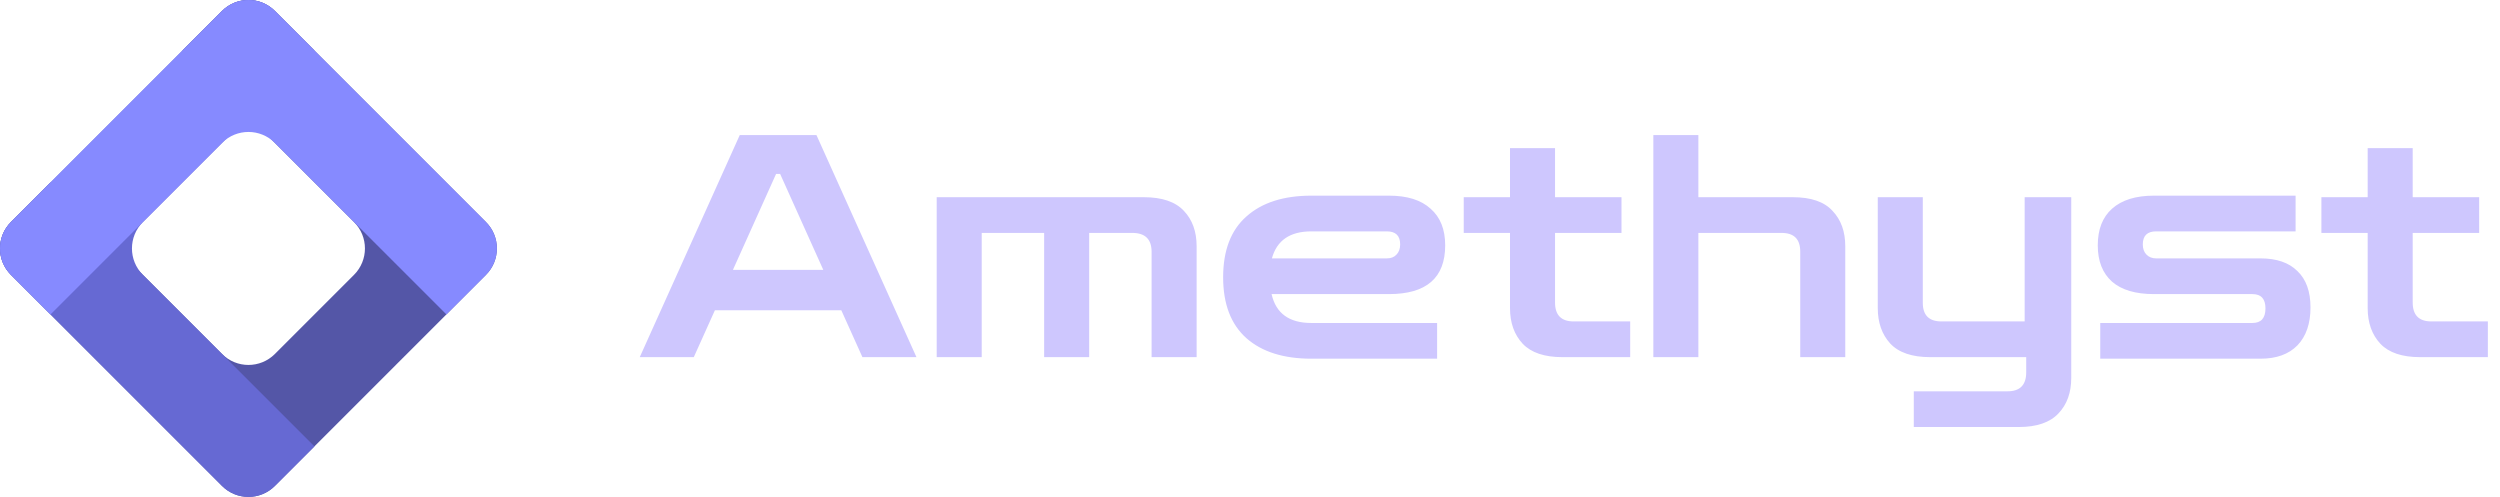
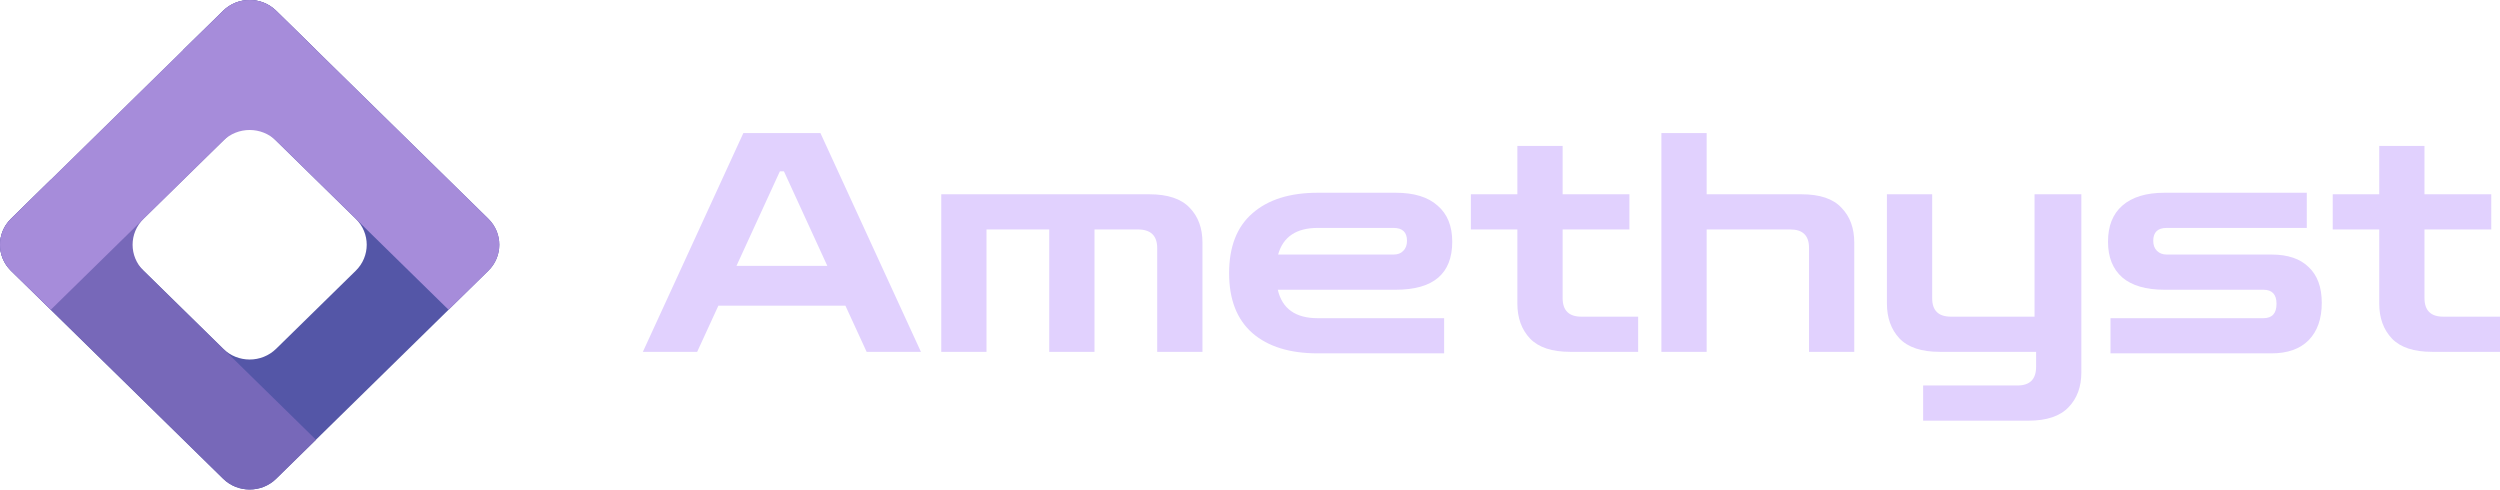
- <svg xmlns="http://www.w3.org/2000/svg" width="161" height="32" viewBox="0 0 161 32" fill="none">
-   <path d="M41.2 23L47.64 8.7H52.58L59.02 23H55.54L54.18 19.98H46.04L44.68 23H41.2ZM47.2 17.38H53.02L50.24 11.2H49.98L47.2 17.38ZM60.323 23V12.7H73.663C74.836 12.7 75.696 12.993 76.243 13.58C76.789 14.153 77.063 14.913 77.063 15.86V23H74.163V16.22C74.163 15.407 73.749 15 72.923 15H70.143V23H67.243V15H63.223V23H60.323ZM84.45 23.1C82.664 23.1 81.27 22.66 80.27 21.78C79.27 20.887 78.77 19.58 78.77 17.86C78.77 16.127 79.27 14.82 80.27 13.94C81.27 13.047 82.664 12.6 84.45 12.6H89.45C90.624 12.6 91.517 12.88 92.13 13.44C92.757 13.987 93.07 14.773 93.07 15.8C93.07 17.893 91.864 18.94 89.45 18.94H81.89C82.17 20.18 83.024 20.8 84.45 20.8H92.55V23.1H84.45ZM84.45 14.9C83.077 14.9 82.23 15.48 81.91 16.64H89.31C89.577 16.64 89.784 16.56 89.93 16.4C90.09 16.24 90.17 16.02 90.17 15.74C90.17 15.18 89.884 14.9 89.31 14.9H84.45ZM100.624 23C99.464 23 98.611 22.713 98.064 22.14C97.517 21.553 97.244 20.787 97.244 19.84V15H94.264V12.7H97.244V9.54H100.144V12.7H104.424V15H100.144V19.48C100.144 20.293 100.544 20.7 101.344 20.7H104.984V23H100.624ZM106.475 23V8.7H109.375V12.7H115.455C116.628 12.7 117.482 12.993 118.015 13.58C118.562 14.153 118.835 14.913 118.835 15.86V23H115.935V16.2C115.935 15.4 115.535 15 114.735 15H109.375V23H106.475ZM123.248 27.5V25.2H129.288C130.088 25.2 130.488 24.793 130.488 23.98V23H124.308C123.135 23 122.275 22.707 121.728 22.12C121.195 21.533 120.928 20.773 120.928 19.84V12.7H123.828V19.5C123.828 20.3 124.228 20.7 125.028 20.7H130.388V12.7H133.388V24.34C133.388 25.287 133.115 26.047 132.568 26.62C132.021 27.207 131.168 27.5 130.008 27.5H123.248ZM135.256 23.1V20.8H145.056C145.616 20.8 145.896 20.487 145.896 19.86C145.896 19.247 145.616 18.94 145.056 18.94H138.716C137.529 18.94 136.629 18.673 136.016 18.14C135.403 17.593 135.096 16.813 135.096 15.8C135.096 14.773 135.403 13.987 136.016 13.44C136.643 12.88 137.543 12.6 138.716 12.6H147.836V14.9H138.856C138.283 14.9 137.996 15.18 137.996 15.74C137.996 16.02 138.076 16.24 138.236 16.4C138.396 16.56 138.603 16.64 138.856 16.64H145.576C146.616 16.64 147.409 16.913 147.956 17.46C148.516 17.993 148.796 18.773 148.796 19.8C148.796 20.84 148.516 21.653 147.956 22.24C147.396 22.813 146.603 23.1 145.576 23.1H135.256ZM155.858 23C154.698 23 153.845 22.713 153.298 22.14C152.752 21.553 152.478 20.787 152.478 19.84V15H149.498V12.7H152.478V9.54H155.378V12.7H159.658V15H155.378V19.48C155.378 20.293 155.778 20.7 156.578 20.7H160.218V23H155.858Z" fill="#CEC7FE" />
-   <path fill-rule="evenodd" clip-rule="evenodd" d="M31.296 14.3C32.235 15.239 32.235 16.761 31.296 17.7L17.7 31.296C16.761 32.235 15.239 32.235 14.3 31.296L0.704 17.7C-0.235 16.761 -0.235 15.239 0.704 14.3L3.253 11.751L14.3 22.798C15.239 23.737 16.761 23.737 17.7 22.798L22.798 17.7C23.737 16.761 23.737 15.239 22.798 14.3L11.751 3.253L14.3 0.704C15.239 -0.235 16.761 -0.235 17.7 0.704L31.296 14.3Z" fill="#5456A7" />
-   <path fill-rule="evenodd" clip-rule="evenodd" d="M0.704 14.3C-0.235 15.239 -0.235 16.761 0.704 17.7L14.3 31.296C15.239 32.235 16.761 32.235 17.7 31.296L20.249 28.747L9.202 17.7C8.263 16.761 8.263 15.239 9.202 14.3L20.249 3.253L17.7 0.704C16.761 -0.235 15.239 -0.235 14.3 0.704L0.704 14.3Z" fill="#6669D3" />
-   <path fill-rule="evenodd" clip-rule="evenodd" d="M17.7 0.704C16.761 -0.235 15.239 -0.235 14.3 0.704L0.704 14.3C-0.235 15.239 -0.235 16.761 0.704 17.7L3.253 20.249L14.3 9.202C15.239 8.263 16.761 8.263 17.7 9.202L28.747 20.249L31.296 17.7C32.235 16.761 32.235 15.239 31.296 14.3L17.7 0.704Z" fill="#868AFF" />
+ <svg xmlns="http://www.w3.org/2000/svg" width="143" height="28" viewBox="0 0 143 28" fill="none">
+   <path d="M36.772 20.125L42.52 7.612L46.929 7.612L52.677 20.125L49.571 20.125L48.357 17.483L41.092 17.483L39.878 20.125L36.772 20.125ZM42.127 15.207L47.322 15.207L44.841 9.8L44.609 9.8L42.127 15.207Z" fill="#E1D1FE" />
+   <path d="M53.84 20.125L53.84 11.113L65.746 11.113C66.793 11.113 67.561 11.369 68.049 11.883C68.537 12.384 68.781 13.049 68.781 13.877L68.781 20.125L66.192 20.125L66.192 14.193C66.192 13.481 65.824 13.125 65.086 13.125L62.605 13.125L62.605 20.125L60.016 20.125L60.016 13.125L56.428 13.125L56.428 20.125L53.84 20.125Z" fill="#E1D1FE" />
+   <path d="M75.375 20.212C73.78 20.212 72.536 19.828 71.644 19.058C70.751 18.276 70.305 17.133 70.305 15.627C70.305 14.111 70.751 12.967 71.644 12.197C72.536 11.416 73.78 11.025 75.375 11.025L79.837 11.025C80.885 11.025 81.682 11.27 82.229 11.76C82.788 12.238 83.068 12.927 83.068 13.825C83.068 15.657 81.991 16.573 79.837 16.573L73.09 16.573C73.34 17.657 74.101 18.2 75.375 18.2L82.604 18.2L82.604 20.212L75.375 20.212ZM75.375 13.037C74.149 13.037 73.393 13.545 73.108 14.56L79.712 14.56C79.95 14.56 80.135 14.49 80.266 14.35C80.408 14.21 80.48 14.018 80.48 13.773C80.48 13.283 80.224 13.037 79.712 13.037L75.375 13.037Z" fill="#E1D1FE" />
+   <path d="M89.81 20.125C88.775 20.125 88.013 19.874 87.525 19.372C87.037 18.859 86.793 18.188 86.793 17.36L86.793 13.125L84.134 13.125L84.134 11.113L86.793 11.113L86.793 8.348L89.382 8.348L89.382 11.113L93.202 11.113L93.202 13.125L89.382 13.125L89.382 17.045C89.382 17.757 89.739 18.113 90.453 18.113L93.702 18.113L93.702 20.125L89.81 20.125Z" fill="#E1D1FE" />
+   <path d="M95.032 20.125L95.032 7.612L97.621 7.612L97.621 11.113L103.047 11.113C104.094 11.113 104.856 11.369 105.332 11.883C105.82 12.384 106.064 13.049 106.064 13.877L106.064 20.125L103.476 20.125L103.476 14.175C103.476 13.475 103.119 13.125 102.405 13.125L97.621 13.125L97.621 20.125L95.032 20.125Z" fill="#E1D1FE" />
+   <path d="M110.003 24.062L110.003 22.05L115.394 22.05C116.108 22.05 116.465 21.694 116.465 20.983L116.465 20.125L110.949 20.125C109.902 20.125 109.134 19.868 108.646 19.355C108.17 18.842 107.932 18.177 107.932 17.36L107.932 11.113L110.521 11.113L110.521 17.062C110.521 17.762 110.878 18.113 111.592 18.113L116.376 18.113L116.376 11.113L119.053 11.113L119.053 21.297C119.053 22.126 118.809 22.791 118.321 23.293C117.833 23.806 117.072 24.062 116.036 24.062L110.003 24.062Z" fill="#E1D1FE" />
+   <path d="M120.72 20.212L120.72 18.2L129.467 18.2C129.967 18.2 130.217 17.926 130.217 17.378C130.217 16.841 129.967 16.573 129.467 16.573L123.808 16.573C122.749 16.573 121.946 16.339 121.399 15.873C120.851 15.394 120.578 14.712 120.578 13.825C120.578 12.927 120.851 12.238 121.399 11.76C121.958 11.27 122.761 11.025 123.808 11.025L131.948 11.025L131.948 13.037L123.933 13.037C123.422 13.037 123.166 13.283 123.166 13.773C123.166 14.018 123.237 14.21 123.38 14.35C123.523 14.49 123.707 14.56 123.933 14.56L129.931 14.56C130.859 14.56 131.568 14.799 132.055 15.277C132.555 15.744 132.805 16.427 132.805 17.325C132.805 18.235 132.555 18.947 132.055 19.46C131.556 19.962 130.848 20.212 129.931 20.212L120.72 20.212Z" fill="#E1D1FE" />
+   <path d="M139.109 20.125C138.073 20.125 137.312 19.874 136.824 19.372C136.336 18.859 136.092 18.188 136.092 17.36L136.092 13.125L133.432 13.125L133.432 11.113L136.092 11.113L136.092 8.348L138.68 8.348L138.68 11.113L142.5 11.113L142.5 13.125L138.68 13.125L138.68 17.045C138.68 17.757 139.037 18.113 139.751 18.113L143 18.113L143 20.125L139.109 20.125Z" fill="#E1D1FE" />
+   <path fill-rule="evenodd" clip-rule="evenodd" d="M27.933 12.513C28.77 13.334 28.77 14.666 27.933 15.487L15.797 27.384C14.96 28.205 13.601 28.205 12.764 27.384L0.628 15.487C-0.209 14.666 -0.209 13.334 0.628 12.513L2.904 10.282L12.764 19.948C13.601 20.77 14.96 20.77 15.797 19.948L20.348 15.487C21.186 14.666 21.186 13.334 20.348 12.513L10.488 2.847L12.764 0.616C13.601 -0.205 14.96 -0.205 15.797 0.616L27.933 12.513Z" fill="#5456A7" />
+   <path fill-rule="evenodd" clip-rule="evenodd" d="M0.628 12.513C-0.209 13.334 -0.209 14.666 0.628 15.487L12.764 27.384C13.601 28.205 14.96 28.205 15.797 27.384L18.073 25.153L8.213 15.487C7.375 14.666 7.375 13.334 8.213 12.513L18.073 2.847L15.797 0.616C14.96 -0.205 13.601 -0.205 12.764 0.616L0.628 12.513Z" fill="#7768B9" />
+   <path fill-rule="evenodd" clip-rule="evenodd" d="M15.797 0.616C14.96 -0.205 13.601 -0.205 12.764 0.616L0.628 12.513C-0.209 13.334 -0.209 14.666 0.628 15.487L2.904 17.718L12.764 8.052C13.601 7.23 14.96 7.23 15.797 8.052L25.657 17.718L27.933 15.487C28.77 14.666 28.77 13.334 27.933 12.513L15.797 0.616Z" fill="#A68CDA" />
</svg>
